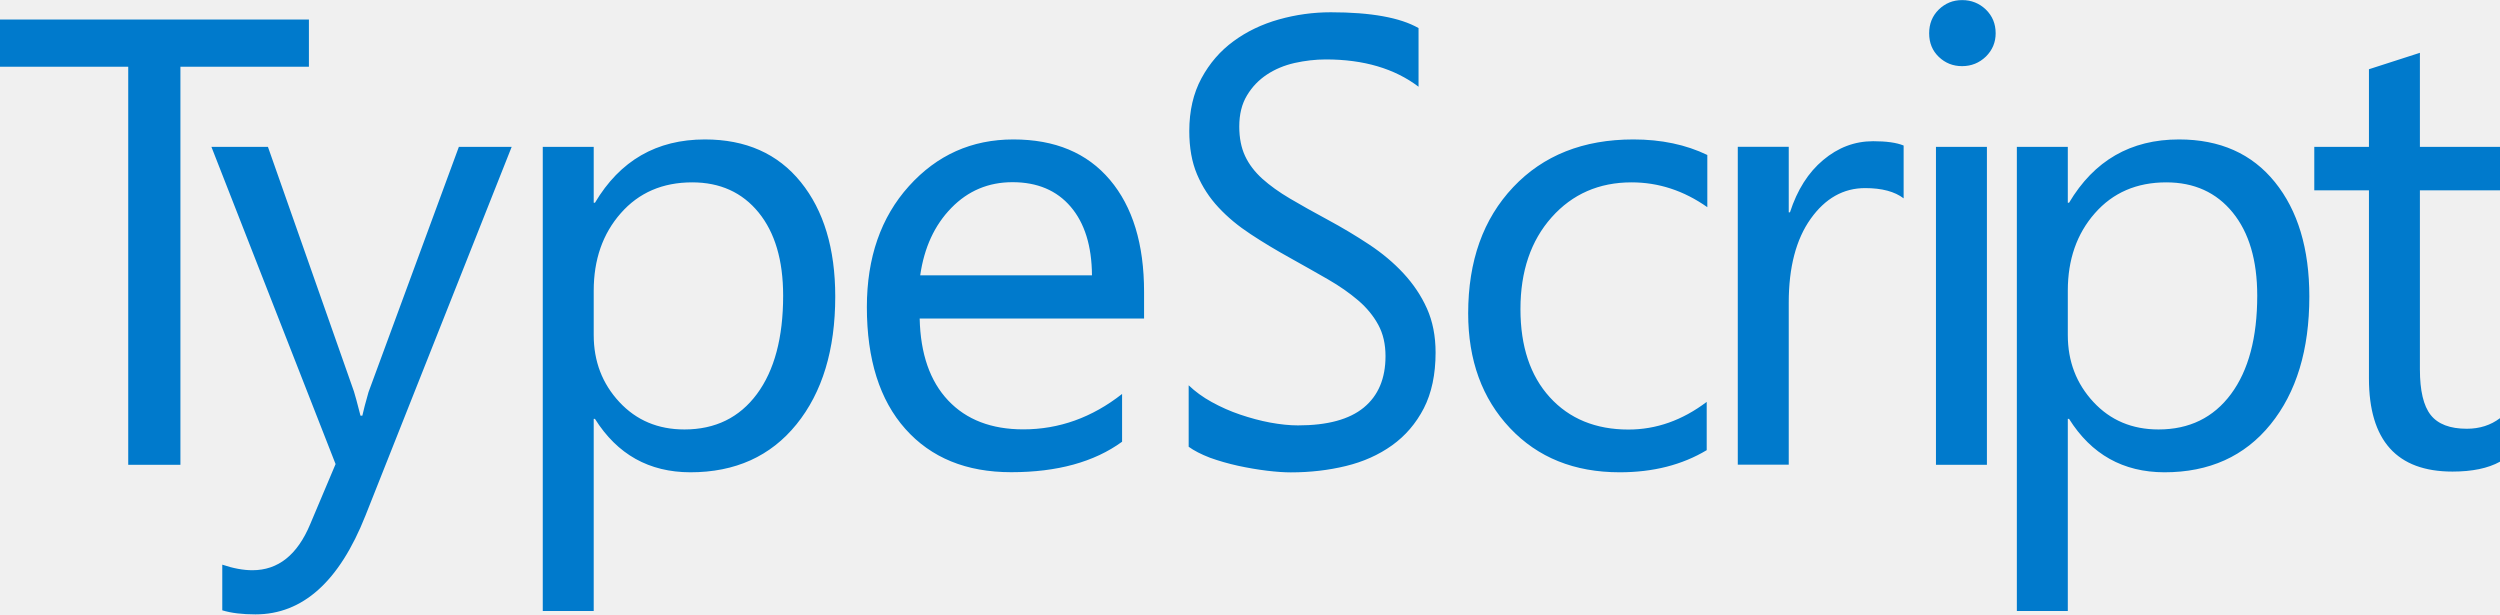
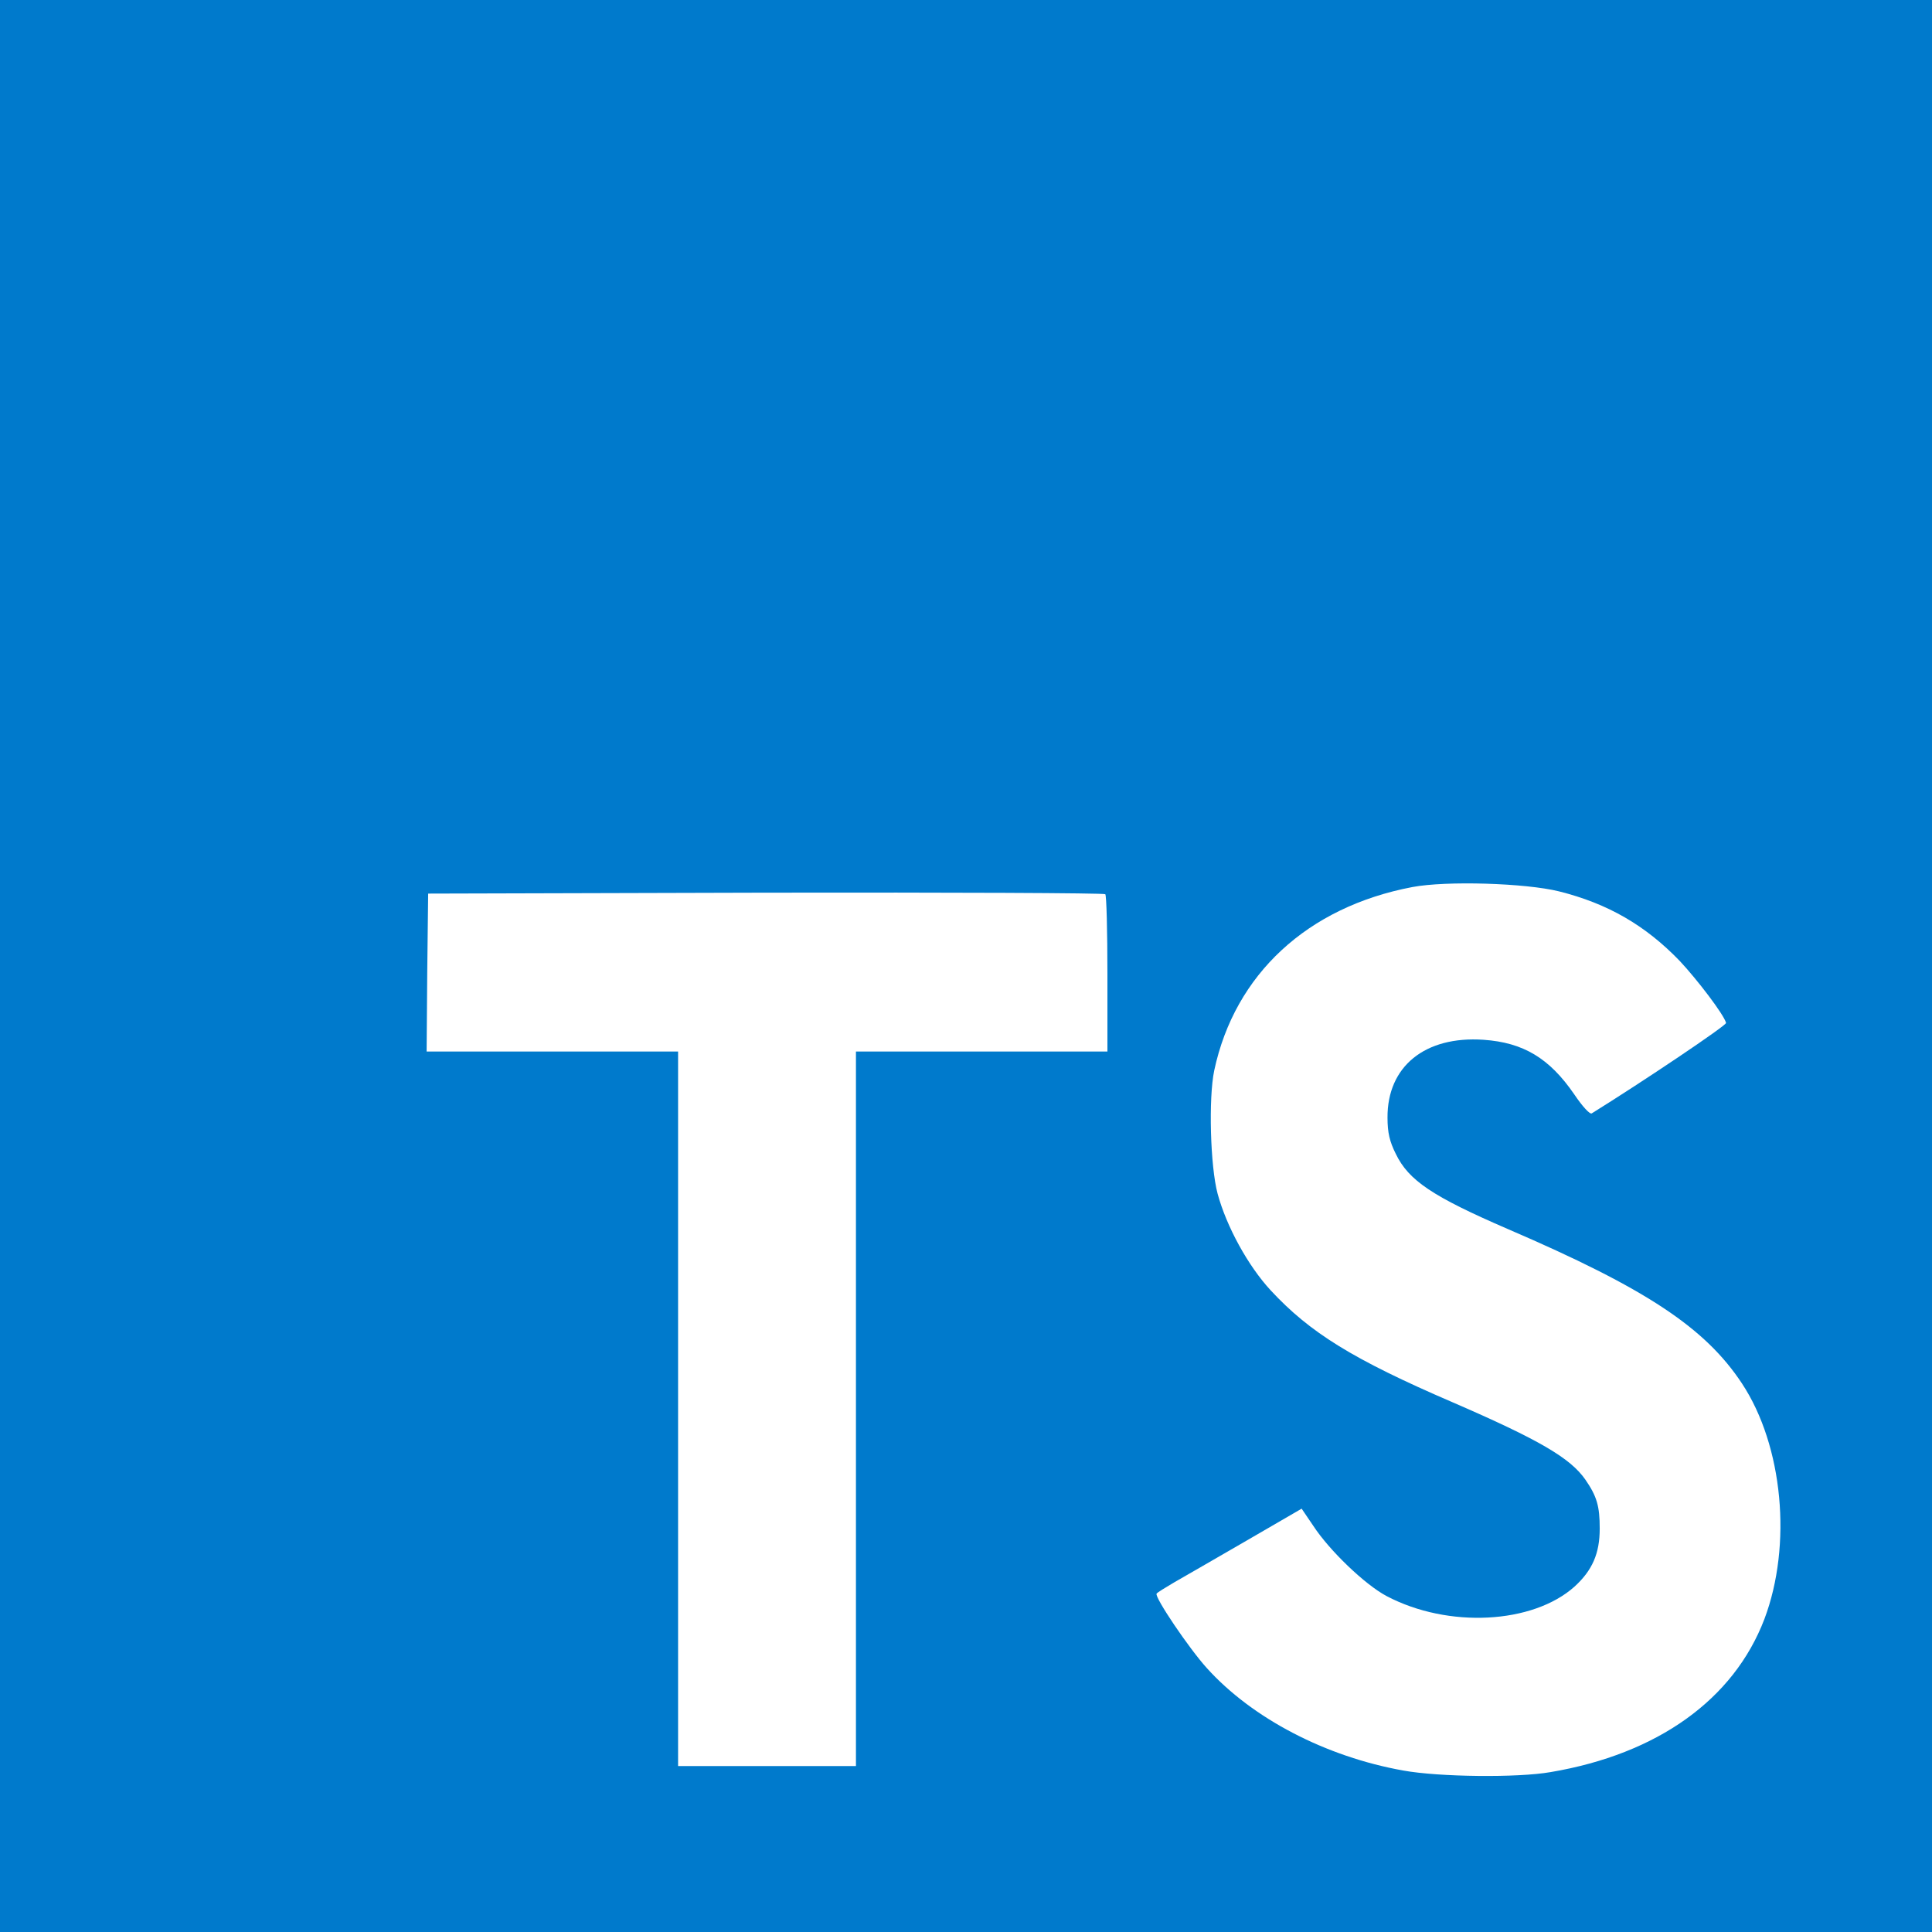
- <svg xmlns="http://www.w3.org/2000/svg" version="1.1" id="logo-typescript" viewBox="0 0 283.09 69.57">
-   <path fill="#007ACC" d="M34.98 7.56H20.43v45.07h-5.91V7.56H0V2.21h34.98V7.56zM57.94 16.63L41.38 58.39c-2.95 7.45-7.1 11.18-12.45 11.18-1.5 0-2.75-0.15-3.76-0.46v-5.17c1.24 0.42 2.38 0.63 3.41 0.63 2.91 0 5.09-1.73 6.54-5.2l2.88-6.82L23.94 16.63h6.4l9.74 27.7c0.12 0.35 0.36 1.27 0.74 2.74h0.21c0.12-0.56 0.35-1.45 0.7-2.67l10.23-27.77H57.94zM67.37 47.43h-0.14v21.76h-5.77V16.63h5.77v6.33h0.14c2.84-4.78 6.98-7.17 12.45-7.17 4.64 0 8.26 1.61 10.86 4.83 2.6 3.22 3.9 7.54 3.9 12.96 0 6.02-1.46 10.85-4.39 14.47-2.93 3.62-6.94 5.43-12.02 5.43C73.5 53.47 69.9 51.46 67.37 47.43zM67.23 32.91v5.03c0 2.98 0.97 5.5 2.9 7.58s4.39 3.11 7.37 3.11c3.49 0 6.23-1.34 8.21-4.01 1.98-2.67 2.97-6.39 2.97-11.14 0-4.01-0.93-7.15-2.78-9.42-1.85-2.27-4.36-3.41-7.52-3.41-3.35 0-6.05 1.17-8.09 3.5C68.25 26.47 67.23 29.39 67.23 32.91zM129.56 36.07h-25.42c0.09 4.01 1.17 7.1 3.23 9.28 2.06 2.18 4.9 3.27 8.51 3.27 4.05 0 7.78-1.34 11.18-4.01v5.41c-3.16 2.3-7.35 3.45-12.55 3.45-5.09 0-9.08-1.63-11.99-4.9-2.91-3.27-4.36-7.87-4.36-13.8 0-5.6 1.59-10.17 4.76-13.69 3.18-3.53 7.12-5.29 11.83-5.29s8.35 1.52 10.93 4.57c2.58 3.05 3.87 7.28 3.87 12.69V36.07zM123.65 31.18c-0.02-3.33-0.83-5.92-2.41-7.77-1.58-1.85-3.78-2.78-6.59-2.78-2.72 0-5.03 0.97-6.93 2.92-1.9 1.95-3.07 4.49-3.52 7.63H123.65zM134.6 50.59v-6.96c0.73 0.7 1.6 1.34 2.62 1.9 1.02 0.56 2.09 1.04 3.22 1.42s2.26 0.69 3.39 0.9c1.14 0.21 2.19 0.32 3.15 0.32 3.32 0 5.81-0.67 7.45-2.02 1.64-1.35 2.46-3.29 2.46-5.82 0-1.36-0.27-2.54-0.82-3.55-0.55-1.01-1.3-1.93-2.27-2.76s-2.11-1.63-3.43-2.39c-1.32-0.76-2.74-1.56-4.26-2.41-1.61-0.89-3.11-1.79-4.5-2.71-1.39-0.91-2.61-1.92-3.63-3.02-1.03-1.1-1.84-2.35-2.43-3.74-0.59-1.39-0.88-3.03-0.88-4.9 0-2.3 0.46-4.29 1.38-5.99 0.92-1.7 2.13-3.1 3.64-4.2 1.5-1.1 3.21-1.92 5.13-2.46 1.92-0.54 3.88-0.81 5.87-0.81 4.55 0 7.86 0.6 9.94 1.79v6.64c-2.72-2.06-6.22-3.09-10.49-3.09-1.18 0-2.36 0.14-3.54 0.4-1.18 0.27-2.23 0.71-3.15 1.32-0.92 0.61-1.67 1.39-2.25 2.36-0.58 0.96-0.87 2.13-0.87 3.52 0 1.29 0.22 2.4 0.66 3.34 0.44 0.94 1.09 1.79 1.95 2.57 0.86 0.77 1.9 1.52 3.14 2.25 1.23 0.73 2.65 1.52 4.26 2.39 1.65 0.89 3.22 1.83 4.7 2.81s2.78 2.07 3.89 3.27c1.11 1.2 2 2.52 2.65 3.97 0.65 1.45 0.98 3.12 0.98 4.99 0 2.48-0.45 4.59-1.33 6.31-0.89 1.72-2.09 3.12-3.6 4.2-1.51 1.08-3.25 1.86-5.23 2.34-1.97 0.48-4.05 0.72-6.24 0.72-0.73 0-1.63-0.06-2.7-0.19s-2.17-0.32-3.28-0.56c-1.12-0.25-2.17-0.55-3.17-0.91C136 51.44 135.21 51.03 134.6 50.59zM193.25 50.98c-2.77 1.66-6.05 2.5-9.84 2.5-5.13 0-9.28-1.67-12.43-5.01s-4.73-7.67-4.73-12.99c0-5.93 1.7-10.69 5.1-14.29 3.4-3.6 7.93-5.4 13.61-5.4 3.16 0 5.95 0.59 8.37 1.76v5.91c-2.67-1.88-5.53-2.81-8.58-2.81-3.68 0-6.7 1.32-9.05 3.96s-3.53 6.1-3.53 10.39c0 4.22 1.11 7.55 3.32 9.98s5.19 3.66 8.91 3.66c3.14 0 6.09-1.04 8.86-3.13V50.98zM215.56 22.46c-1.01-0.77-2.46-1.16-4.36-1.16-2.46 0-4.52 1.16-6.17 3.48s-2.48 5.48-2.48 9.49v18.35h-5.77v-36h5.77v7.42h0.14c0.82-2.53 2.07-4.51 3.76-5.92 1.69-1.42 3.57-2.13 5.66-2.13 1.5 0 2.65 0.16 3.45 0.49V22.46zM222.18 7.49c-1.03 0-1.91-0.35-2.64-1.05s-1.09-1.59-1.09-2.67c0-1.08 0.36-1.97 1.09-2.69 0.73-0.71 1.61-1.07 2.64-1.07 1.05 0 1.95 0.36 2.69 1.07 0.74 0.72 1.11 1.61 1.11 2.69 0 1.03-0.37 1.91-1.11 2.64C224.13 7.12 223.23 7.49 222.18 7.49zM224.99 52.63h-5.77v-36h5.77V52.63zM234.29 47.43h-0.14v21.76h-5.77V16.63h5.77v6.33h0.14c2.84-4.78 6.98-7.17 12.45-7.17 4.64 0 8.26 1.61 10.86 4.83 2.6 3.22 3.9 7.54 3.9 12.96 0 6.02-1.46 10.85-4.39 14.47s-6.94 5.43-12.02 5.43C240.42 53.47 236.82 51.46 234.29 47.43zM234.15 32.91v5.03c0 2.98 0.97 5.5 2.9 7.58s4.39 3.11 7.37 3.11c3.49 0 6.23-1.34 8.21-4.01s2.97-6.39 2.97-11.14c0-4.01-0.93-7.15-2.78-9.42-1.85-2.27-4.36-3.41-7.52-3.41-3.35 0-6.05 1.17-8.09 3.5C235.17 26.47 234.15 29.39 234.15 32.91zM283.09 52.28c-1.36 0.75-3.15 1.12-5.38 1.12-6.3 0-9.46-3.52-9.46-10.55v-21.3h-6.19v-4.92h6.19V7.84l5.77-1.86v10.65h9.07v4.92h-9.07v20.28c0 2.41 0.41 4.14 1.23 5.17s2.18 1.55 4.08 1.55c1.45 0 2.71-0.4 3.76-1.2V52.28z" />
+ <svg xmlns="http://www.w3.org/2000/svg" width="256px" height="256px" viewBox="0 0 256 256" version="1.1" preserveAspectRatio="xMidYMid">
+   <g>
+     <polygon fill="#007ACC" transform="translate(128, 128) scale(1, -1) translate(-128, -128) " points="0 128 0 0 128 0 256 0 256 128 256 256 128 256 0 256" />
+     <path d="M146.658,223.437 L146.739,212.953 L130.079,212.953 L113.419,212.953 L113.419,165.613 L113.419,118.274 L101.635,118.274 L89.851,118.274 L89.851,165.613 L89.851,212.953 L73.19,212.953 L56.53,212.953 L56.53,223.234 C56.53,228.923 56.652,233.677 56.814,233.799 C56.936,233.961 77.213,234.043 101.797,234.002 L146.536,233.88 L146.658,223.437 Z" fill="#FFFFFF" transform="translate(101.6346, 176.143) rotate(-180) translate(-101.6346, -176.143) " />
+     <path d="M206.567,234.272 C213.068,232.647 218.026,229.762 222.577,225.048 C224.934,222.529 228.428,217.937 228.713,216.84 C228.794,216.515 217.66,209.038 210.915,204.852 C210.671,204.69 209.696,205.746 208.598,207.372 C205.307,212.167 201.853,214.239 196.57,214.605 C188.809,215.133 183.811,211.07 183.852,204.284 C183.852,202.292 184.136,201.114 184.949,199.489 C186.656,195.953 189.825,193.84 199.781,189.533 C218.107,181.65 225.949,176.449 230.826,169.053 C236.271,160.804 237.49,147.638 233.792,137.845 C229.729,127.199 219.651,119.966 205.469,117.569 C201.081,116.797 190.678,116.918 185.965,117.772 C175.684,119.6 165.932,124.68 159.918,131.344 C157.561,133.945 152.969,140.731 153.254,141.218 C153.376,141.381 154.432,142.031 155.61,142.722 C156.748,143.372 161.056,145.851 165.119,148.207 L172.474,152.474 L174.018,150.198 C176.172,146.907 180.885,142.397 183.73,140.893 C191.897,136.586 203.113,137.195 208.639,142.153 C210.996,144.306 211.971,146.541 211.971,149.833 C211.971,152.799 211.605,154.099 210.061,156.334 C208.07,159.179 204.007,161.576 192.466,166.574 C179.26,172.263 173.571,175.798 168.37,181.406 C165.363,184.657 162.518,189.858 161.34,194.206 C160.365,197.823 160.121,206.884 160.893,210.541 C163.616,223.301 173.246,232.2 187.143,234.841 C191.654,235.694 202.137,235.369 206.567,234.272 Z" fill="#FFFFFF" transform="translate(194.5785, 176.1902) scale(1, -1) translate(-194.5785, -176.1902) " />
+   </g>
</svg>
